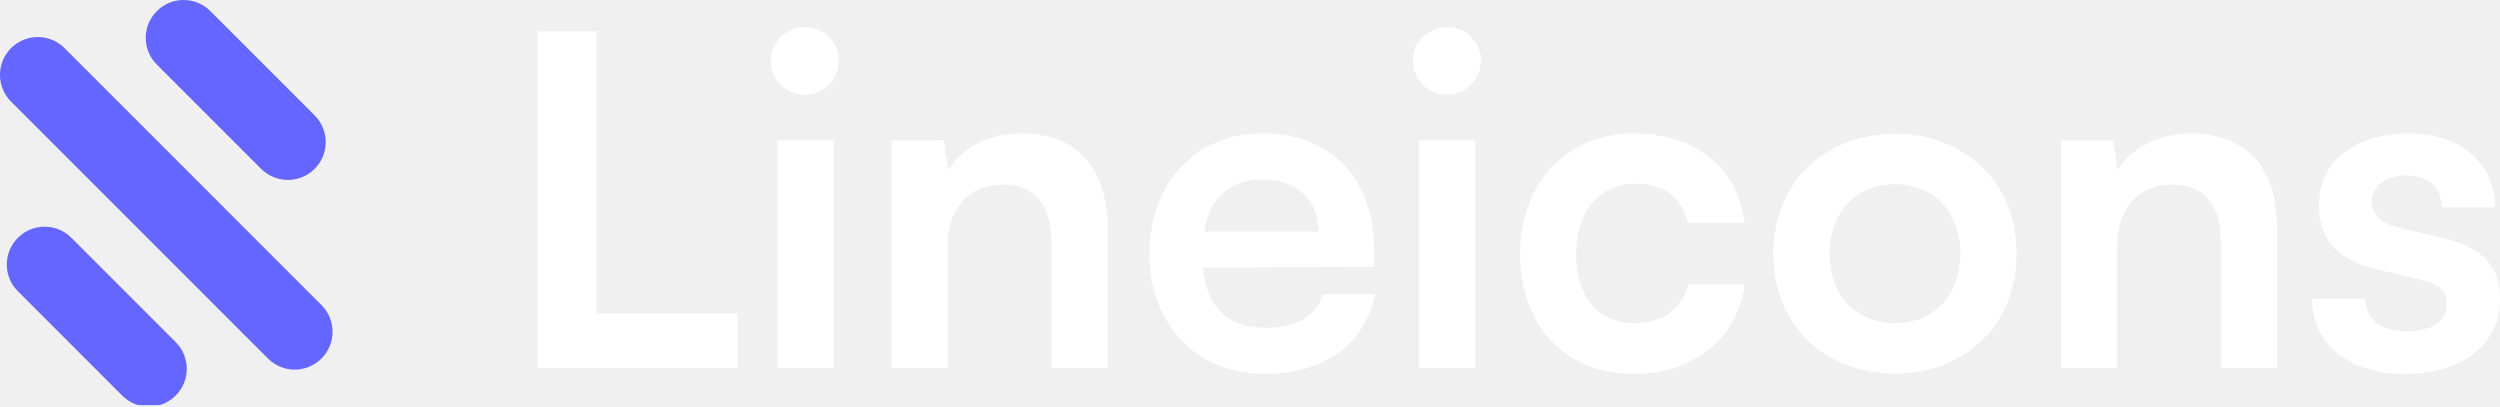
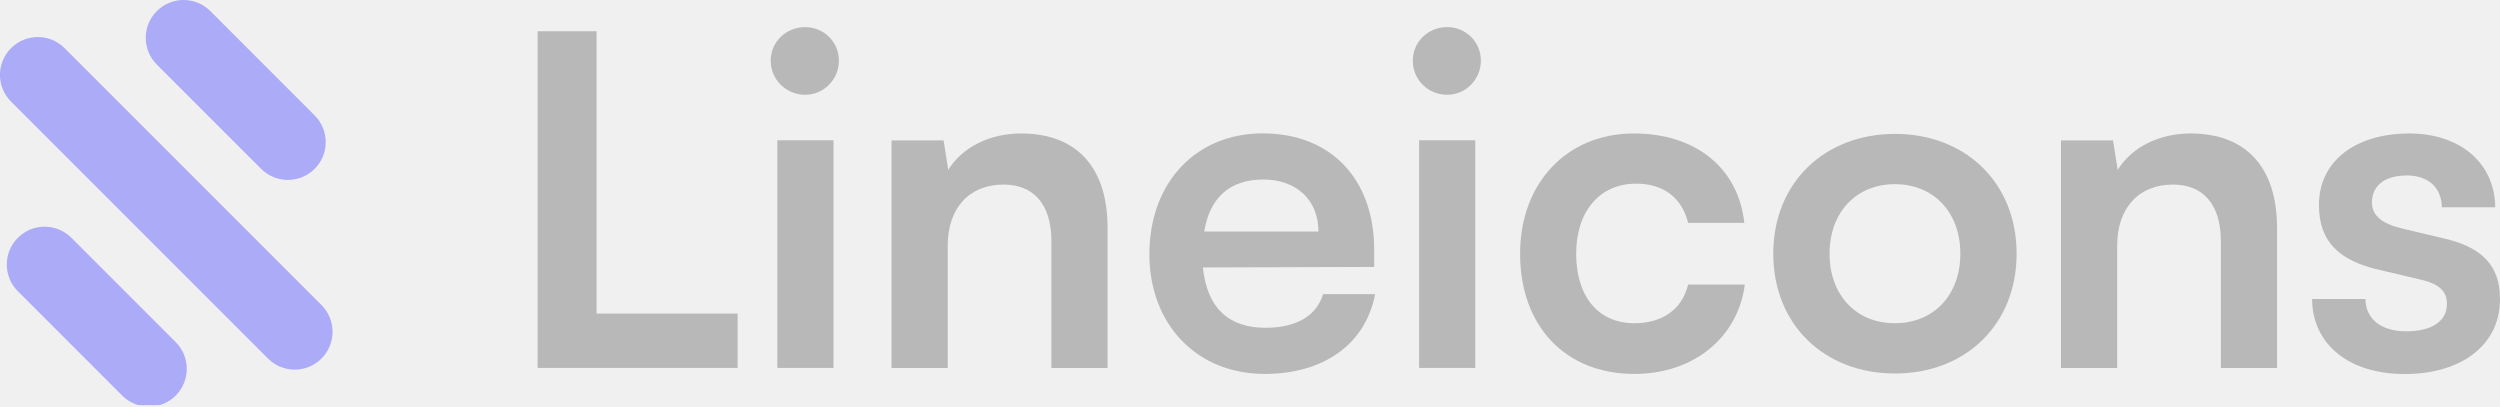
<svg xmlns="http://www.w3.org/2000/svg" width="160" height="26" viewBox="0 0 160 26" fill="none">
  <g clip-path="url(#clip0_2129_24)">
    <mask id="mask0_2129_24" style="mask-type:luminance" maskUnits="userSpaceOnUse" x="0" y="0" width="160" height="27">
-       <path d="M160 0H0V26.023H160V0Z" fill="white" />
+       <path d="M160 0H0V26.023H160V0Z" fill="Gray" />
    </mask>
    <g mask="url(#mask0_2129_24)">
-       <path d="M38.181 2H34.406V23.547H47.206V20.07H38.181V2Z" fill="white" />
-       <path d="M51.537 6.065C52.715 6.065 53.689 5.092 53.689 3.88C53.689 2.669 52.715 1.735 51.537 1.735C50.298 1.735 49.325 2.682 49.325 3.887C49.325 5.092 50.305 6.065 51.537 6.065ZM49.749 23.547H53.344V8.979H49.749V23.547Z" fill="white" />
-       <path d="M60.655 23.547V15.707C60.655 13.349 62.006 11.813 64.224 11.813C66.085 11.813 67.29 12.992 67.29 15.442V23.553H70.885V14.581C70.885 10.807 68.998 8.542 65.343 8.542C63.37 8.542 61.602 9.396 60.688 10.873L60.39 8.986H57.059V23.553H60.655V23.547Z" fill="white" />
-       <path d="M80.937 23.931C84.738 23.931 87.393 22.017 88.009 18.826H84.678C84.261 20.209 82.97 20.978 80.99 20.978C78.6 20.978 77.249 19.68 76.984 17.117L87.949 17.084V15.998C87.949 11.456 85.175 8.535 80.811 8.535C76.54 8.535 73.561 11.687 73.561 16.263C73.561 20.772 76.6 23.931 80.937 23.931ZM80.844 11.489C82.996 11.489 84.38 12.813 84.38 14.819H77.07C77.421 12.641 78.719 11.489 80.844 11.489Z" fill="white" />
-       <path d="M92.625 6.065C93.803 6.065 94.776 5.092 94.776 3.88C94.776 2.669 93.803 1.735 92.625 1.735C91.386 1.735 90.42 2.682 90.42 3.887C90.42 5.092 91.379 6.065 92.625 6.065ZM90.823 23.547H94.419V8.979H90.823V23.547Z" fill="white" />
-       <path d="M97.286 16.236C97.286 20.865 100.173 23.931 104.596 23.931C108.398 23.931 111.231 21.6 111.669 18.21H108.04C107.656 19.805 106.391 20.686 104.589 20.686C102.292 20.686 100.875 18.978 100.875 16.236C100.875 13.495 102.411 11.754 104.709 11.754C106.417 11.754 107.629 12.608 108.04 14.263H111.636C111.251 10.754 108.536 8.542 104.563 8.542C100.266 8.542 97.286 11.727 97.286 16.236Z" fill="white" />
-       <path d="M113.489 16.236C113.489 20.779 116.761 23.904 121.276 23.904C125.786 23.904 129.063 20.785 129.063 16.236C129.063 11.694 125.792 8.568 121.276 8.568C116.767 8.575 113.489 11.694 113.489 16.236ZM117.092 16.236C117.092 13.581 118.8 11.787 121.276 11.787C123.753 11.787 125.462 13.588 125.462 16.236C125.462 18.885 123.753 20.686 121.276 20.686C118.8 20.693 117.092 18.892 117.092 16.236Z" fill="white" />
-       <path d="M135.5 23.547V15.707C135.5 13.349 136.851 11.813 139.069 11.813C140.93 11.813 142.135 12.992 142.135 15.442V23.553H145.731V14.581C145.731 10.807 143.843 8.542 140.188 8.542C138.215 8.542 136.447 9.396 135.533 10.873L135.235 8.986H131.904V23.553H135.5V23.547Z" fill="white" />
-       <path d="M160 19.157C160 22.103 157.497 23.938 153.902 23.938C150.273 23.938 147.982 21.984 147.976 19.137H151.385C151.412 20.401 152.359 21.203 154.008 21.203C155.683 21.203 156.603 20.521 156.603 19.461C156.603 18.72 156.226 18.197 154.928 17.898L152.299 17.276C149.677 16.687 148.413 15.448 148.413 13.118C148.413 10.257 150.822 8.542 154.186 8.542C157.458 8.542 159.663 10.436 159.696 13.263H156.279C156.259 12.025 155.425 11.23 154.041 11.23C152.63 11.23 151.803 11.879 151.803 12.965C151.803 13.793 152.458 14.316 153.69 14.614L156.319 15.237C158.577 15.746 159.815 16.753 159.98 18.667L160 19.157Z" fill="white" />
+       <path d="M38.181 2H34.406V23.547H47.206V20.07H38.181V2Z" fill="Gray" />
+       <path d="M51.537 6.065C52.715 6.065 53.689 5.092 53.689 3.88C53.689 2.669 52.715 1.735 51.537 1.735C50.298 1.735 49.325 2.682 49.325 3.887C49.325 5.092 50.305 6.065 51.537 6.065ZM49.749 23.547H53.344V8.979H49.749V23.547Z" fill="Gray" />
+       <path d="M60.655 23.547V15.707C60.655 13.349 62.006 11.813 64.224 11.813C66.085 11.813 67.29 12.992 67.29 15.442V23.553H70.885V14.581C70.885 10.807 68.998 8.542 65.343 8.542C63.37 8.542 61.602 9.396 60.688 10.873L60.39 8.986H57.059V23.553H60.655V23.547Z" fill="Gray" />
+       <path d="M80.937 23.931C84.738 23.931 87.393 22.017 88.009 18.826H84.678C84.261 20.209 82.97 20.978 80.99 20.978C78.6 20.978 77.249 19.68 76.984 17.117L87.949 17.084V15.998C87.949 11.456 85.175 8.535 80.811 8.535C76.54 8.535 73.561 11.687 73.561 16.263C73.561 20.772 76.6 23.931 80.937 23.931ZM80.844 11.489C82.996 11.489 84.38 12.813 84.38 14.819H77.07C77.421 12.641 78.719 11.489 80.844 11.489Z" fill="Gray" />
+       <path d="M92.625 6.065C93.803 6.065 94.776 5.092 94.776 3.88C94.776 2.669 93.803 1.735 92.625 1.735C91.386 1.735 90.42 2.682 90.42 3.887C90.42 5.092 91.379 6.065 92.625 6.065ZM90.823 23.547H94.419V8.979H90.823V23.547Z" fill="Gray" />
+       <path d="M97.286 16.236C97.286 20.865 100.173 23.931 104.596 23.931C108.398 23.931 111.231 21.6 111.669 18.21H108.04C107.656 19.805 106.391 20.686 104.589 20.686C102.292 20.686 100.875 18.978 100.875 16.236C100.875 13.495 102.411 11.754 104.709 11.754C106.417 11.754 107.629 12.608 108.04 14.263H111.636C111.251 10.754 108.536 8.542 104.563 8.542C100.266 8.542 97.286 11.727 97.286 16.236Z" fill="Gray" />
+       <path d="M113.489 16.236C113.489 20.779 116.761 23.904 121.276 23.904C125.786 23.904 129.063 20.785 129.063 16.236C129.063 11.694 125.792 8.568 121.276 8.568C116.767 8.575 113.489 11.694 113.489 16.236ZM117.092 16.236C117.092 13.581 118.8 11.787 121.276 11.787C123.753 11.787 125.462 13.588 125.462 16.236C125.462 18.885 123.753 20.686 121.276 20.686C118.8 20.693 117.092 18.892 117.092 16.236Z" fill="Gray" />
+       <path d="M135.5 23.547V15.707C135.5 13.349 136.851 11.813 139.069 11.813C140.93 11.813 142.135 12.992 142.135 15.442V23.553H145.731V14.581C145.731 10.807 143.843 8.542 140.188 8.542C138.215 8.542 136.447 9.396 135.533 10.873L135.235 8.986H131.904V23.553H135.5V23.547Z" fill="Gray" />
+       <path d="M160 19.157C160 22.103 157.497 23.938 153.902 23.938C150.273 23.938 147.982 21.984 147.976 19.137H151.385C151.412 20.401 152.359 21.203 154.008 21.203C155.683 21.203 156.603 20.521 156.603 19.461C156.603 18.72 156.226 18.197 154.928 17.898L152.299 17.276C149.677 16.687 148.413 15.448 148.413 13.118C148.413 10.257 150.822 8.542 154.186 8.542C157.458 8.542 159.663 10.436 159.696 13.263H156.279C156.259 12.025 155.425 11.23 154.041 11.23C152.63 11.23 151.803 11.879 151.803 12.965C151.803 13.793 152.458 14.316 153.69 14.614L156.319 15.237C158.577 15.746 159.815 16.753 159.98 18.667L160 19.157Z" fill="Gray" />
      <path d="M20.573 22.946C21.52 21.999 21.52 20.469 20.573 19.523L4.132 3.081C3.185 2.134 1.655 2.134 0.708 3.081C-0.239 4.028 -0.239 5.557 0.708 6.504L17.15 22.946C18.097 23.893 19.627 23.893 20.573 22.946Z" fill="#6566FF" />
      <path d="M20.136 10.808C21.083 9.861 21.083 8.332 20.136 7.385L13.462 0.71C12.515 -0.237 10.985 -0.237 10.038 0.71C9.091 1.657 9.091 3.187 10.038 4.134L16.713 10.808C17.66 11.749 19.189 11.749 20.136 10.808Z" fill="#6566FF" />
      <path d="M11.243 25.317C12.19 24.37 12.19 22.84 11.243 21.893L4.569 15.219C3.622 14.272 2.092 14.272 1.145 15.219C0.198 16.165 0.198 17.695 1.145 18.642L7.82 25.317C8.767 26.264 10.297 26.264 11.243 25.317Z" fill="#6566FF" />
    </g>
  </g>
  <defs>
    <clipPath id="clip0_2129_24">
-       <rect width="160" height="25.946" fill="white" />
+       <rect width="160" height="25.946" fill="Gray" />
    </clipPath>
  </defs>
</svg>
